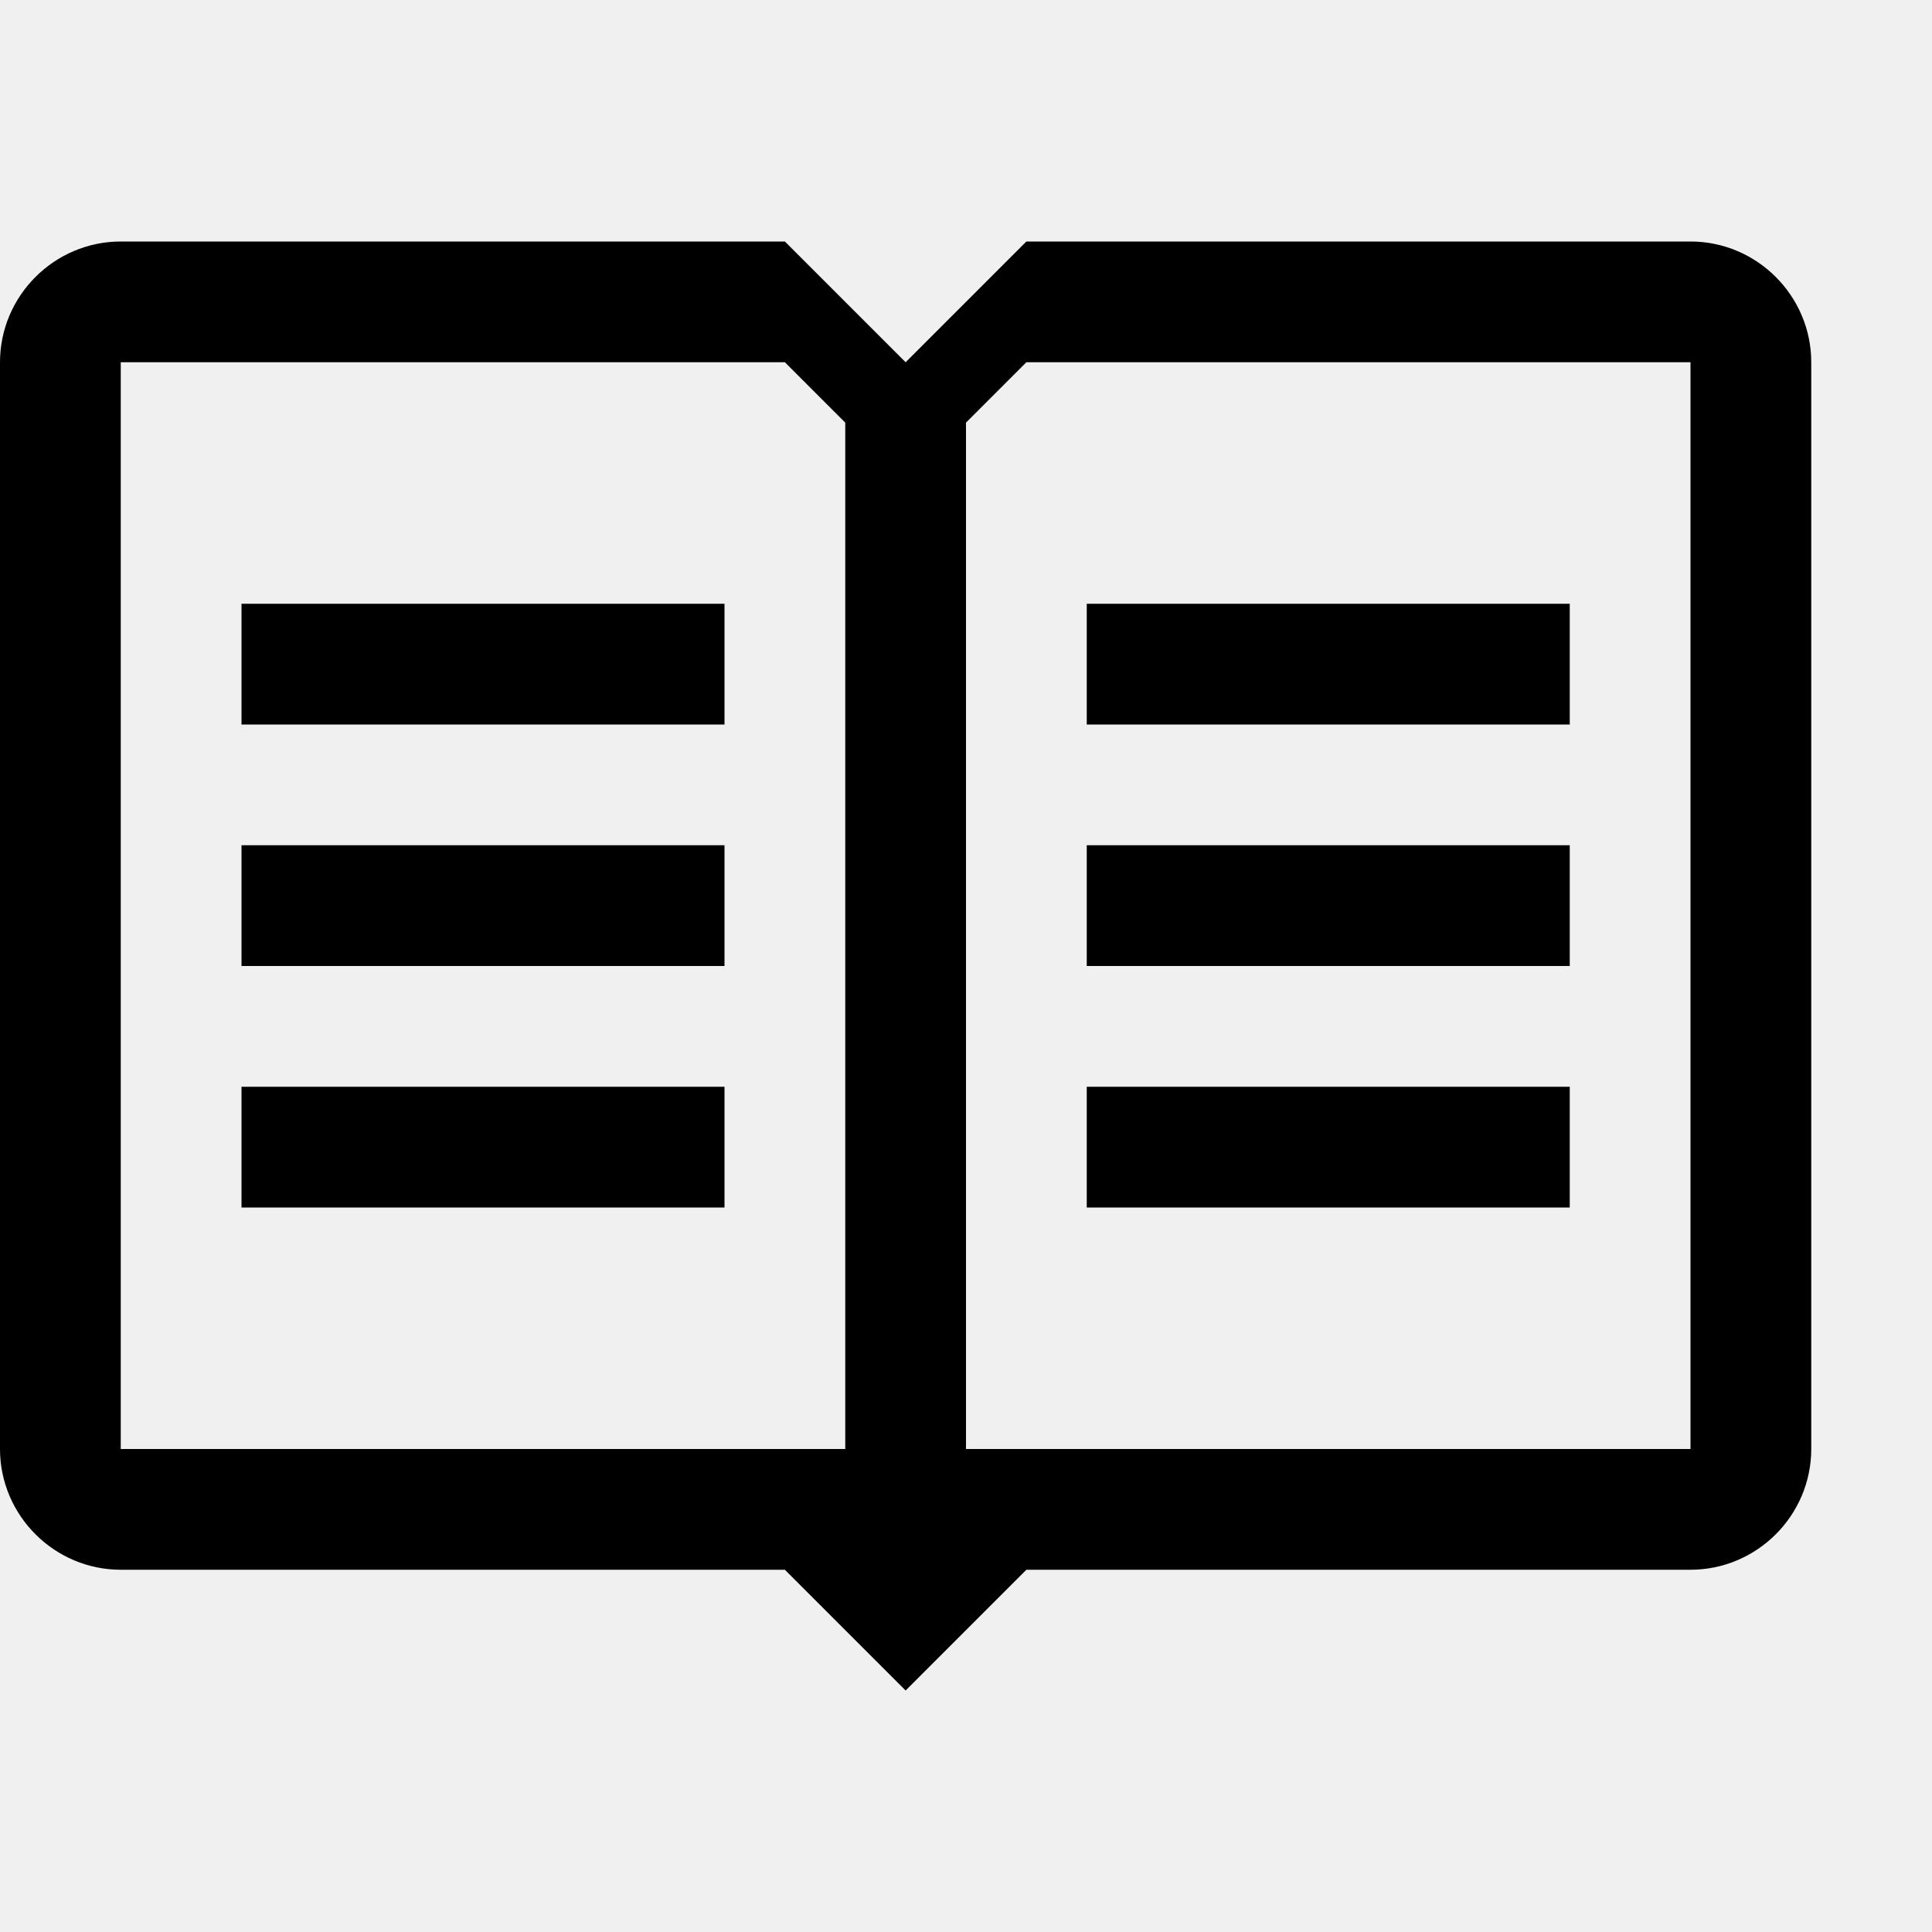
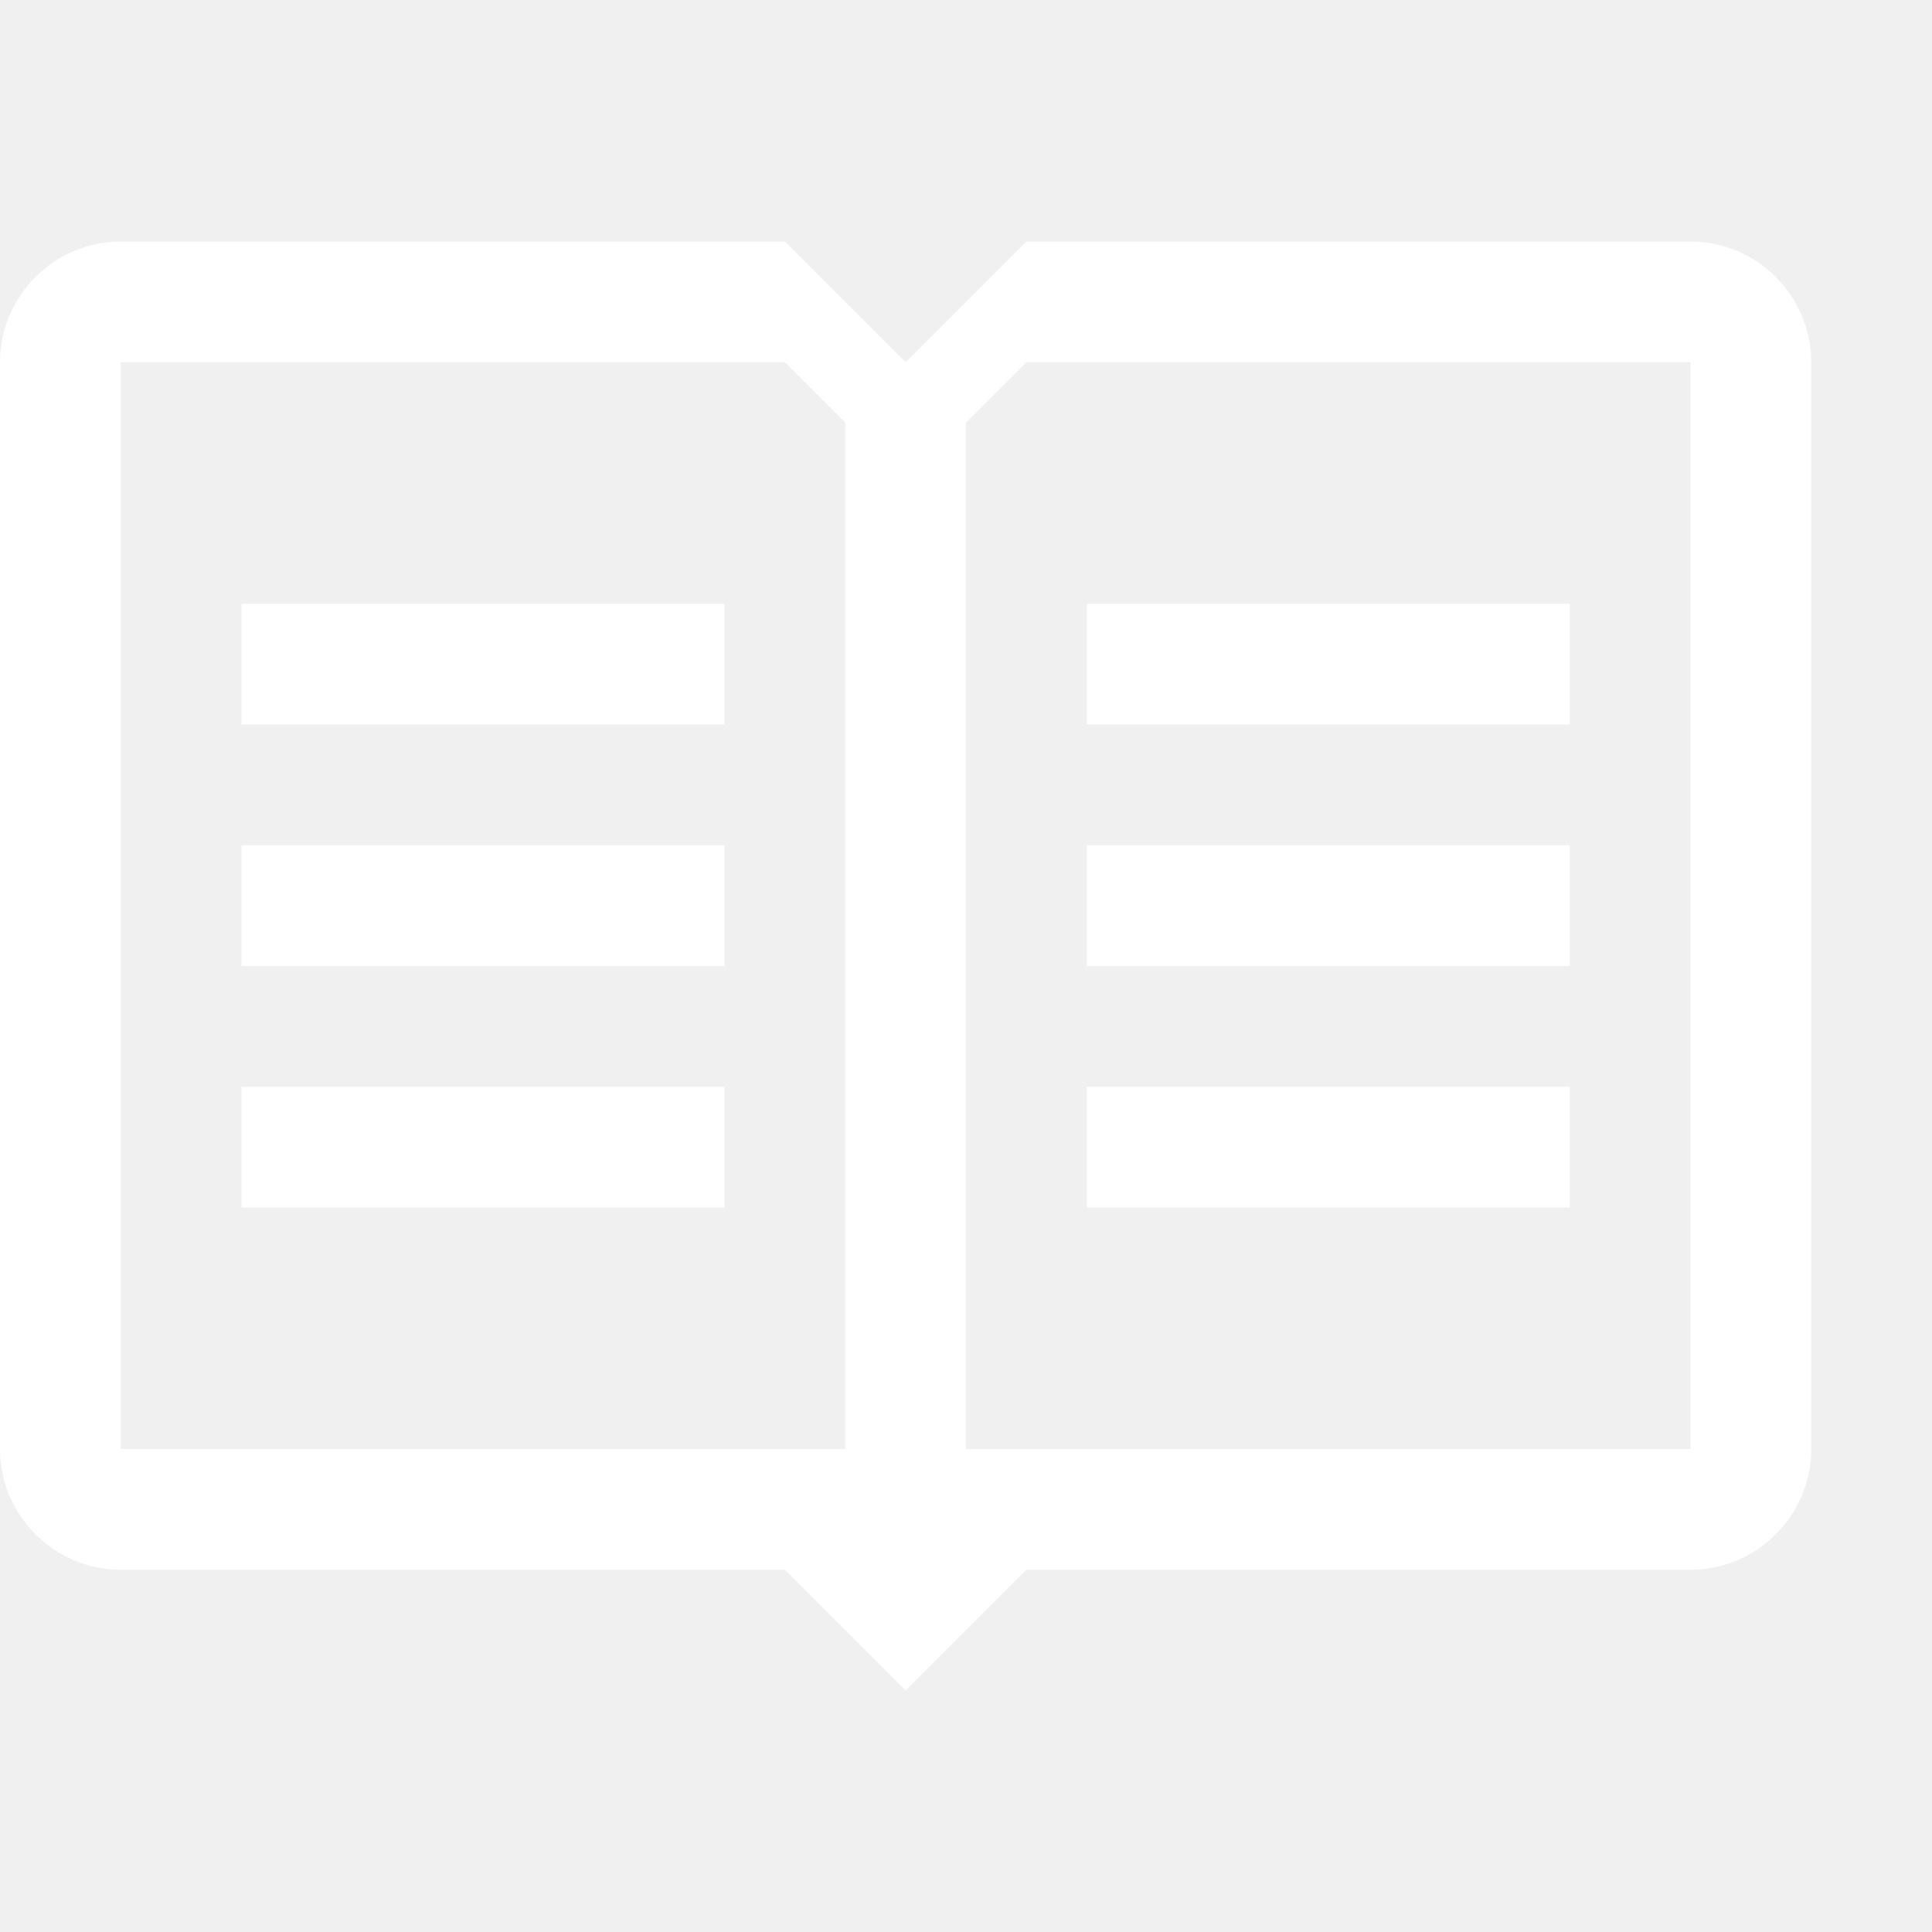
- <svg xmlns="http://www.w3.org/2000/svg" height="16" width="16">
-   <path d="M2 5h4v1H2v-1z m0 3h4v-1H2v1z m0 2h4v-1H2v1z m11-5H9v1h4v-1z m0 2H9v1h4v-1z m0 2H9v1h4v-1z m2-6v9c0 0.55-0.45 1-1 1H8.5l-1 1-1-1H1c-0.55 0-1-0.45-1-1V3c0-0.55 0.45-1 1-1h5.5l1 1 1-1h5.5c0.55 0 1 0.45 1 1z m-8 0.5l-0.5-0.5H1v9h6V3.5z m7-0.5H8.5l-0.5 0.5v8.5h6V3z" />
+ <svg xmlns="http://www.w3.org/2000/svg" viewBox="0 0 16 16">
+   <path d="M2 5h4v1H2v-1z m0 3h4v-1H2v1z m0 2h4v-1H2v1z m11-5H9v1h4v-1z m0 2H9v1h4v-1z m0 2H9v1h4v-1z m2-6v9c0 0.55-0.45 1-1 1H8.5l-1 1-1-1H1c-0.55 0-1-0.45-1-1V3c0-0.55 0.45-1 1-1h5.5l1 1 1-1h5.5c0.55 0 1 0.45 1 1z m-8 0.5l-0.5-0.5H1v9h6V3.5z m7-0.5H8.5l-0.5 0.5v8.5h6V3z" fill="white" />
</svg>
